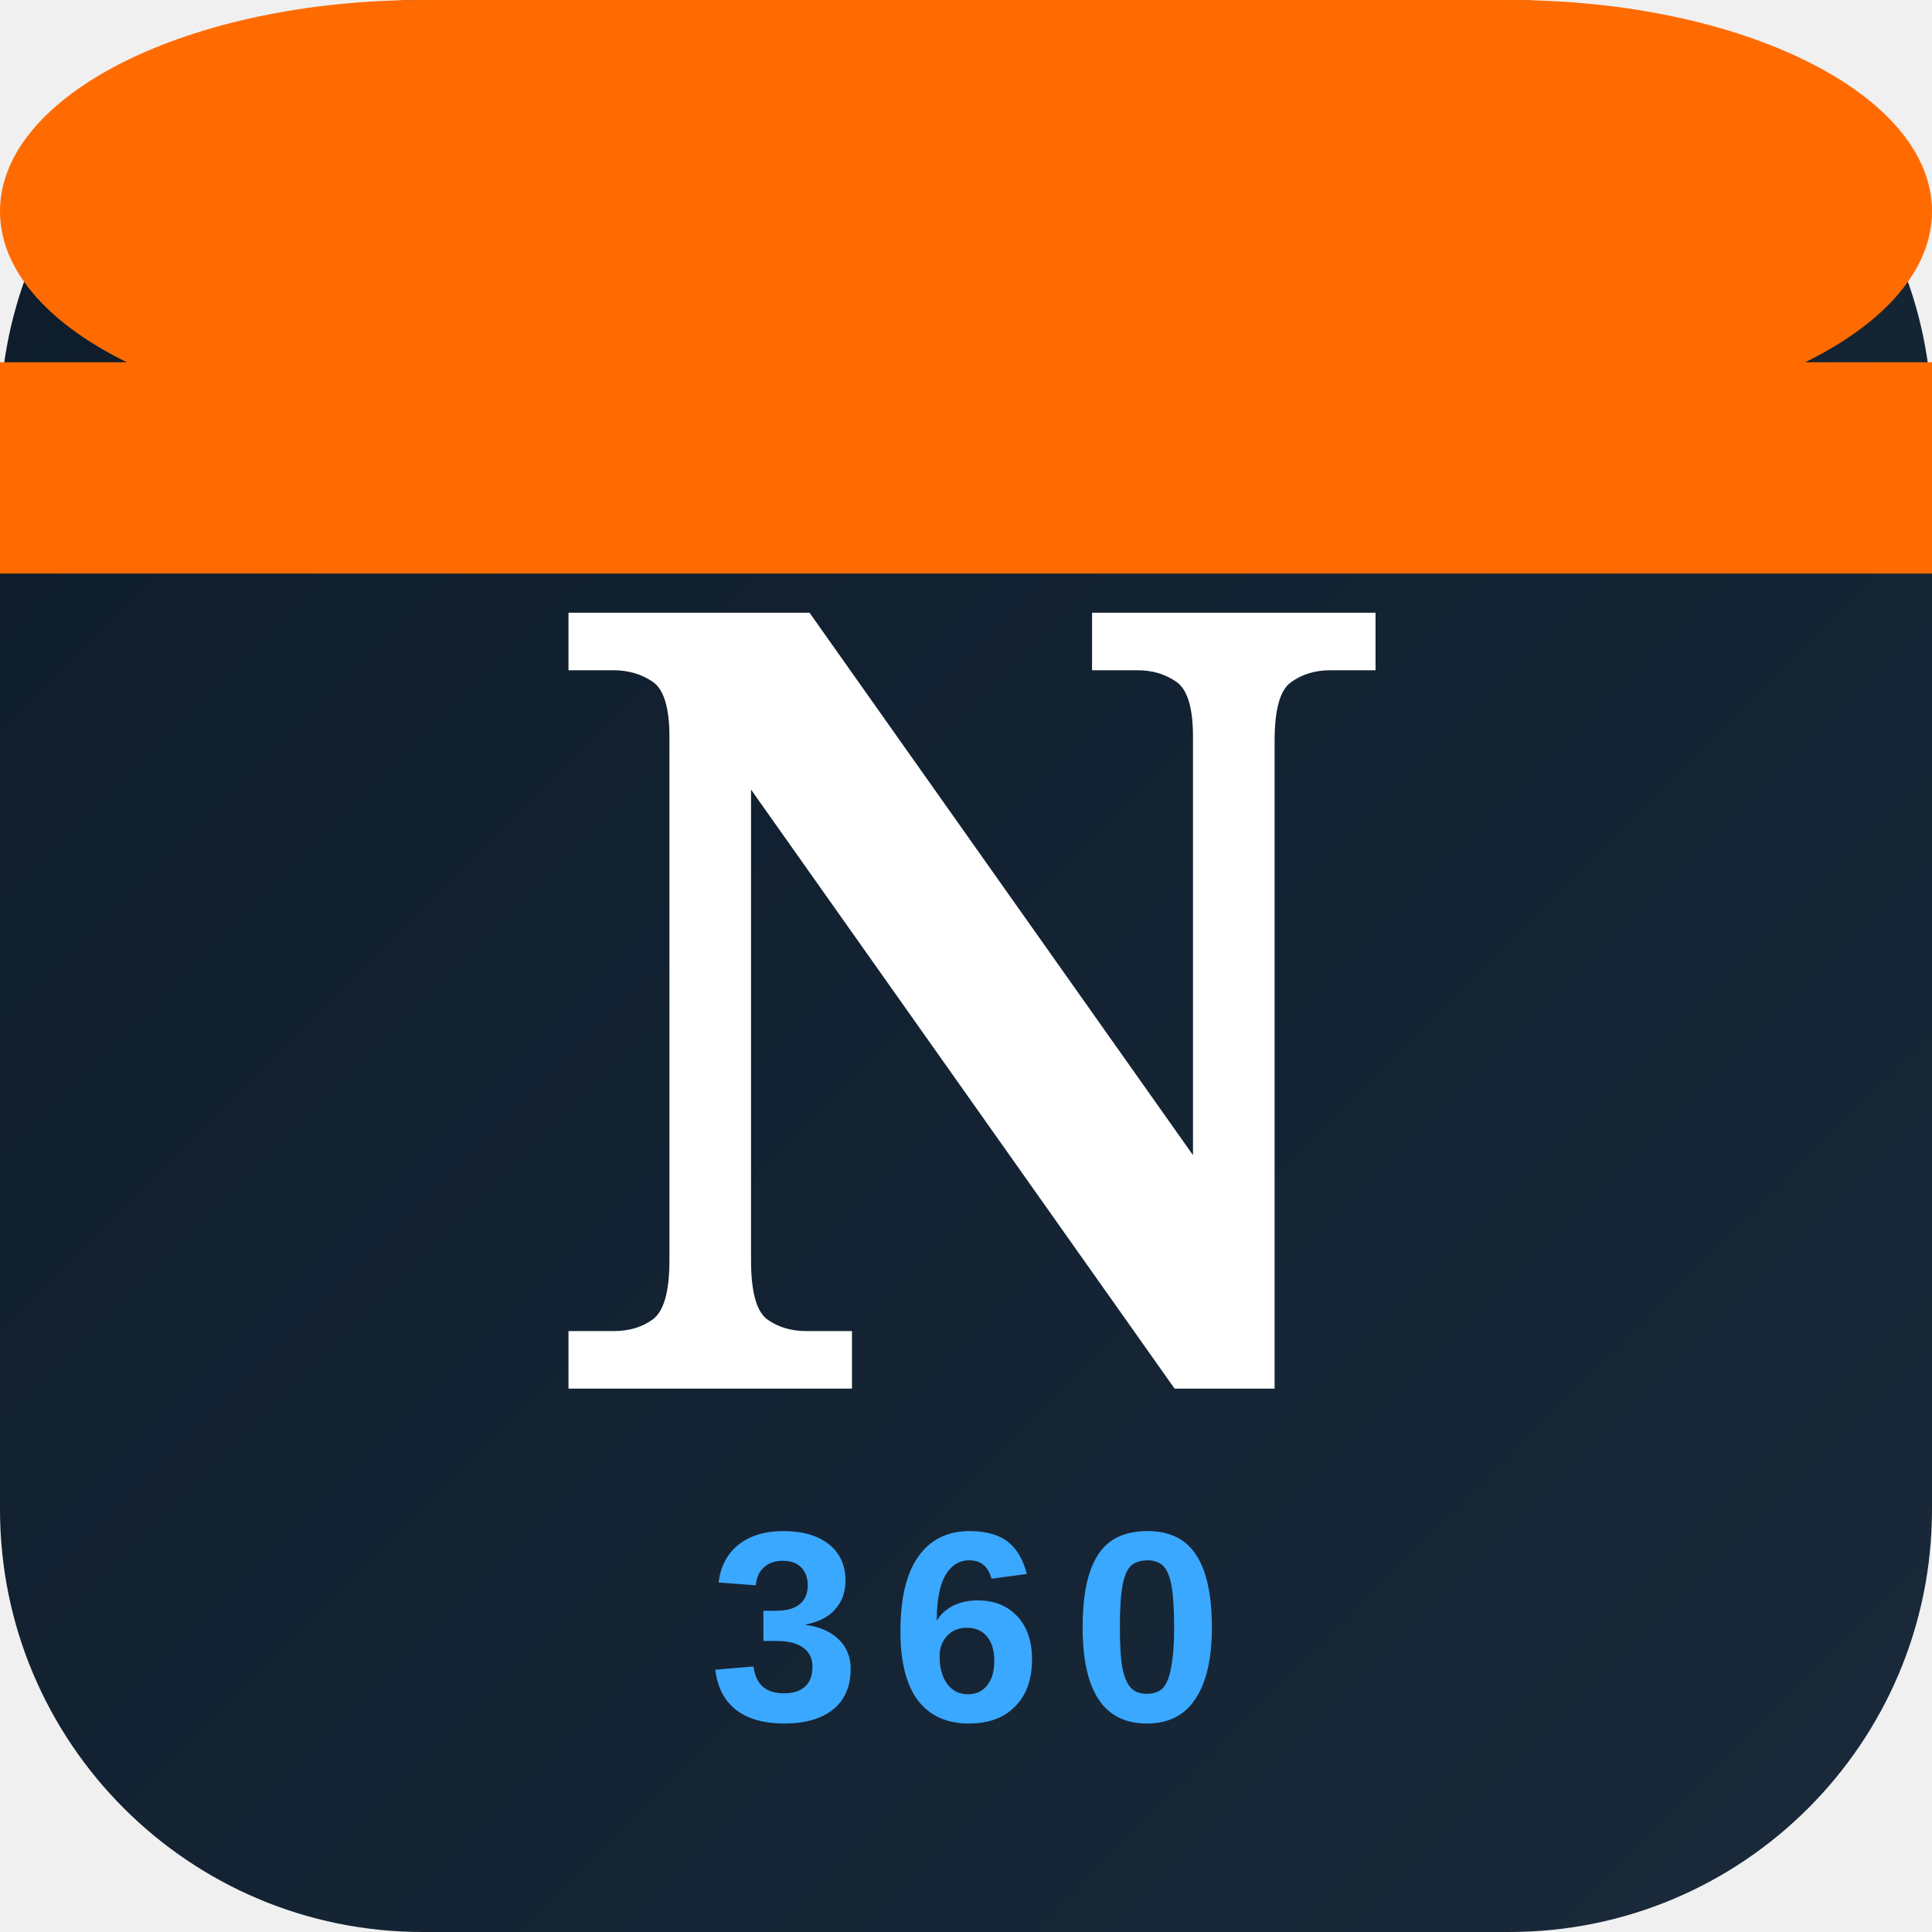
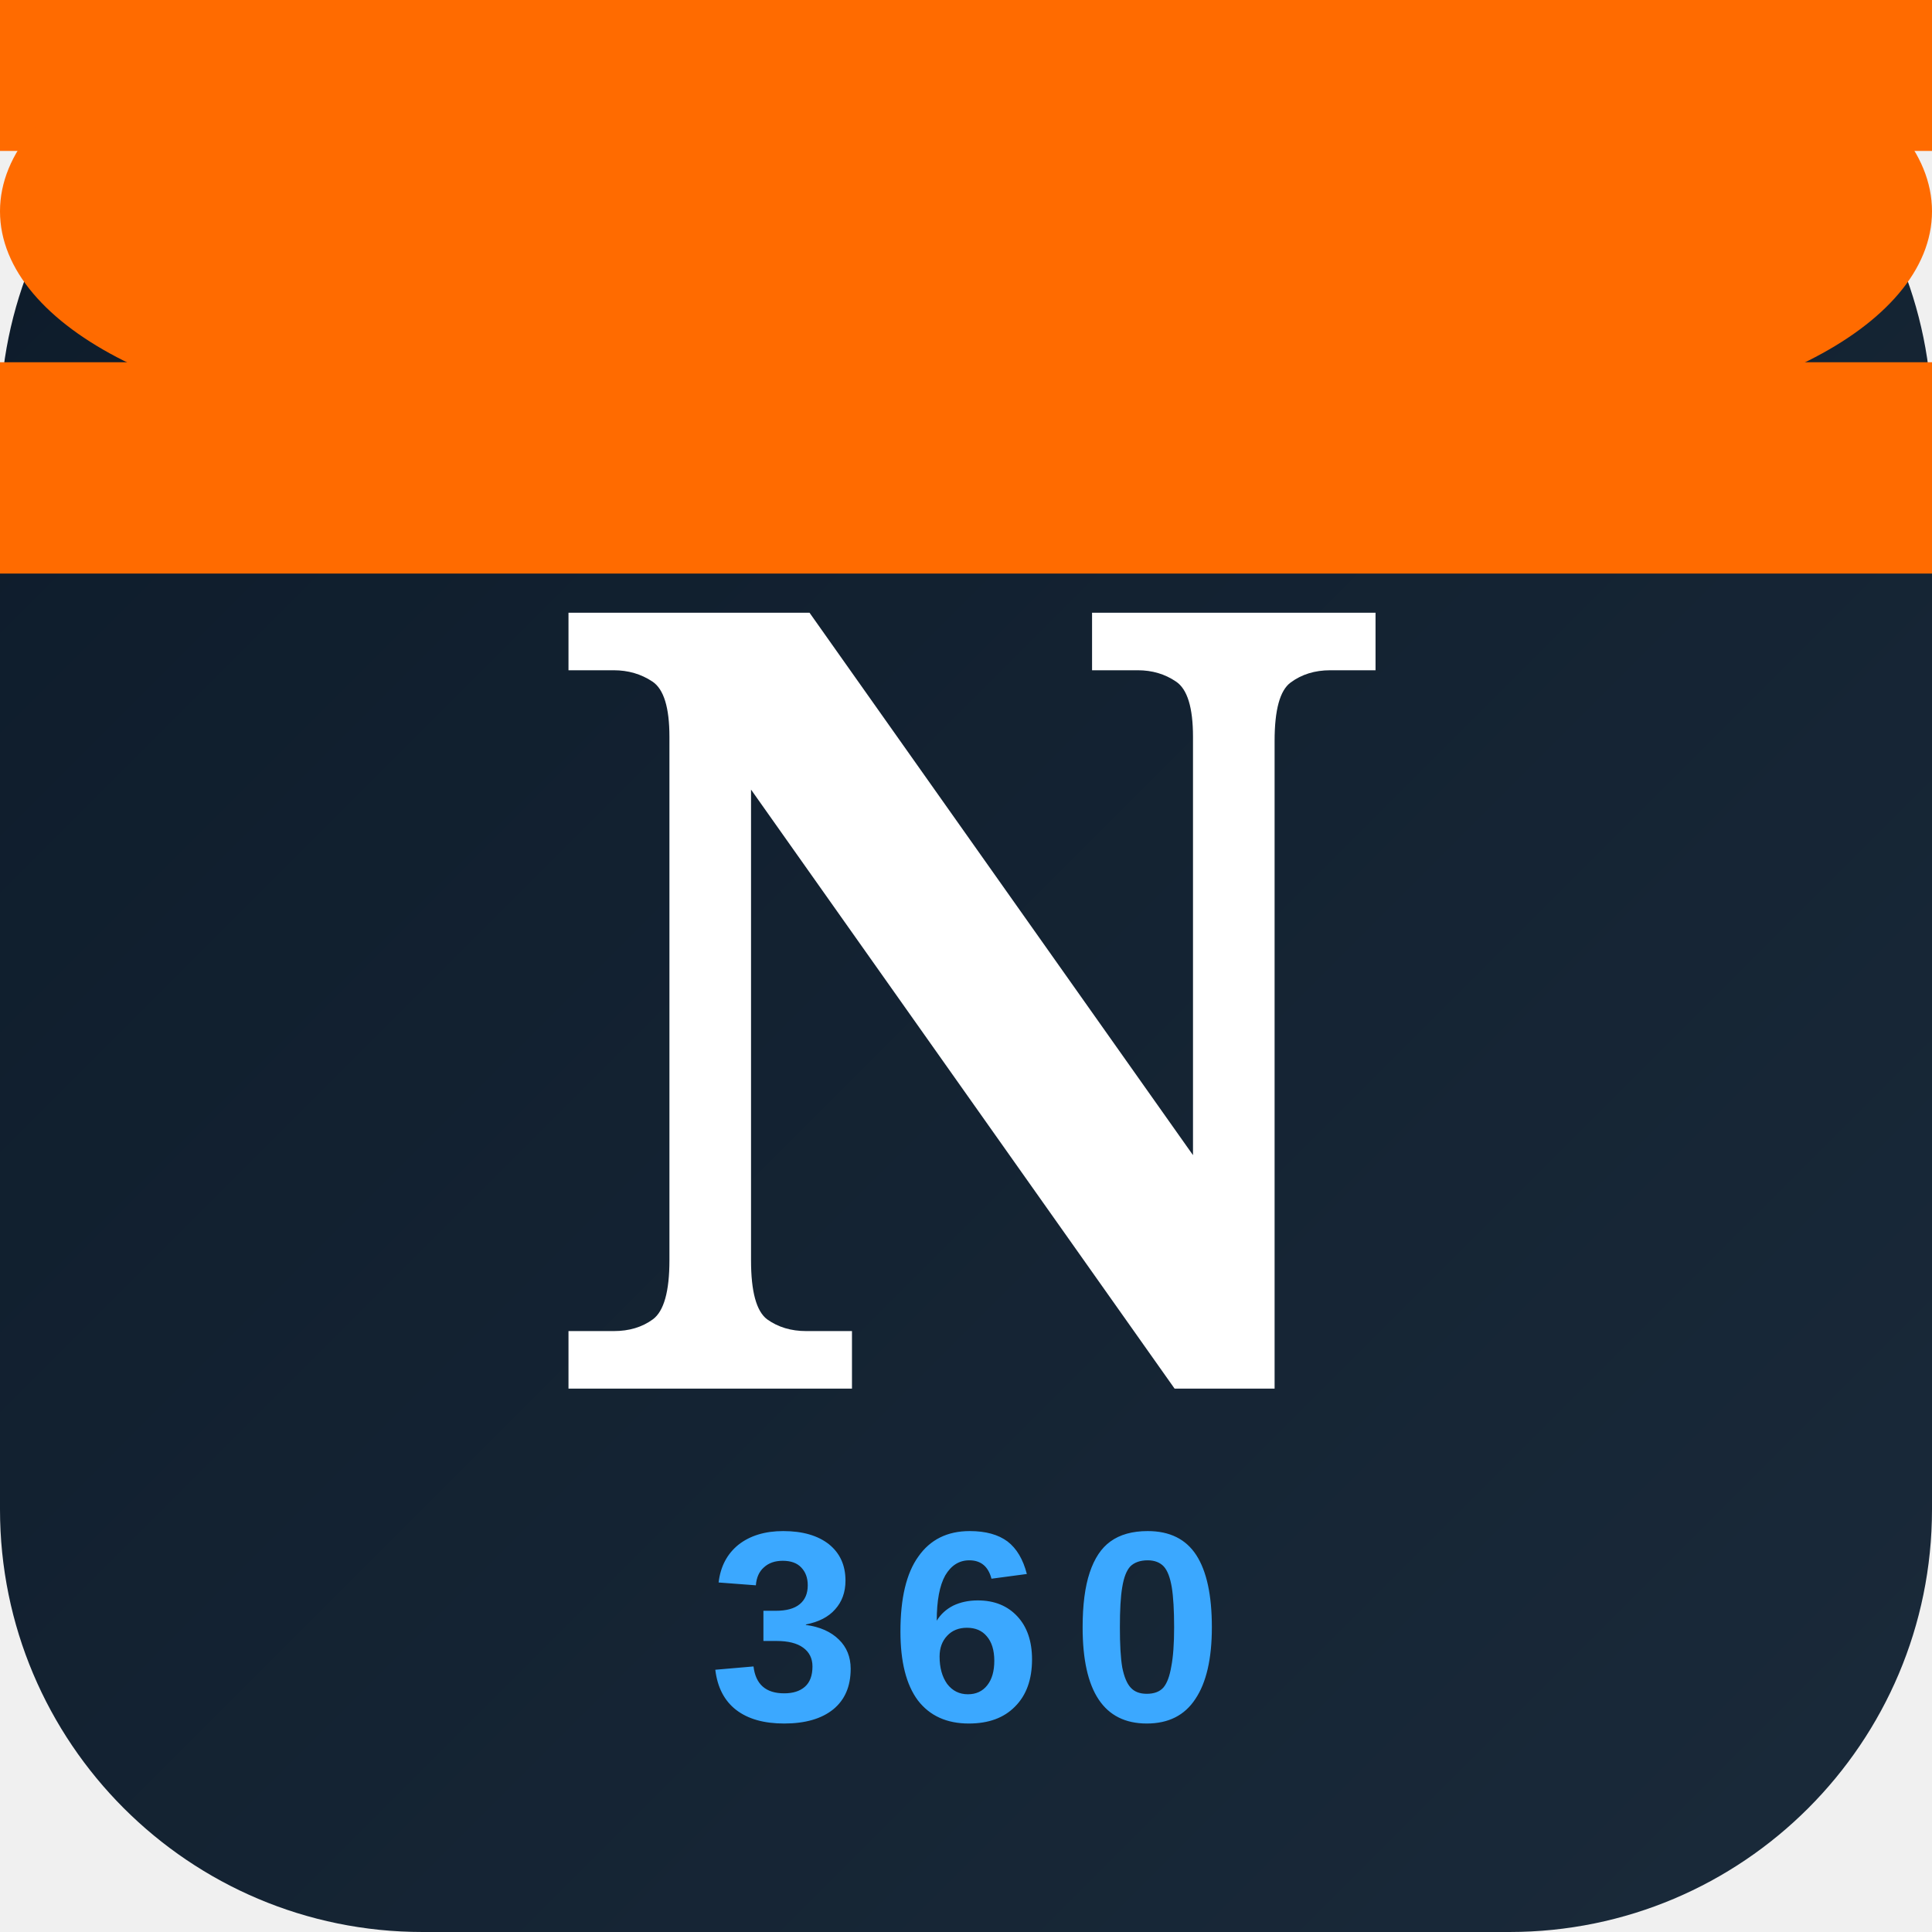
- <svg xmlns="http://www.w3.org/2000/svg" width="512" height="512" viewBox="0 0 64 64">
+ <svg xmlns="http://www.w3.org/2000/svg" viewBox="0 0 64 64" width="64" height="64">
  <defs>
    <linearGradient id="bgGrad" x1="0%" y1="0%" x2="100%" y2="100%">
      <stop offset="0%" style="stop-color:#0D1B2A" />
      <stop offset="100%" style="stop-color:#1a2a3a" />
    </linearGradient>
  </defs>
  <rect width="64" height="64" rx="14" fill="url(#bgGrad)" />
+   <rect x="0" y="0" width="64" height="5" rx="14" fill="#FF6B00" />
+   <rect x="0" y="0" width="64" height="5" fill="#FF6B00" />
  <rect x="0" y="0" width="64" height="14" rx="14" fill="#FF6B00" />
  <rect x="0" y="12" width="64" height="7" fill="#FF6B00" />
  <text x="32" y="46" font-family="Georgia, serif" font-size="36" font-weight="700" fill="white" text-anchor="middle">N</text>
  <text x="32" y="57" font-family="Arial, sans-serif" font-size="9" font-weight="700" fill="#3BA8FF" text-anchor="middle" letter-spacing="1">360</text>
</svg>
